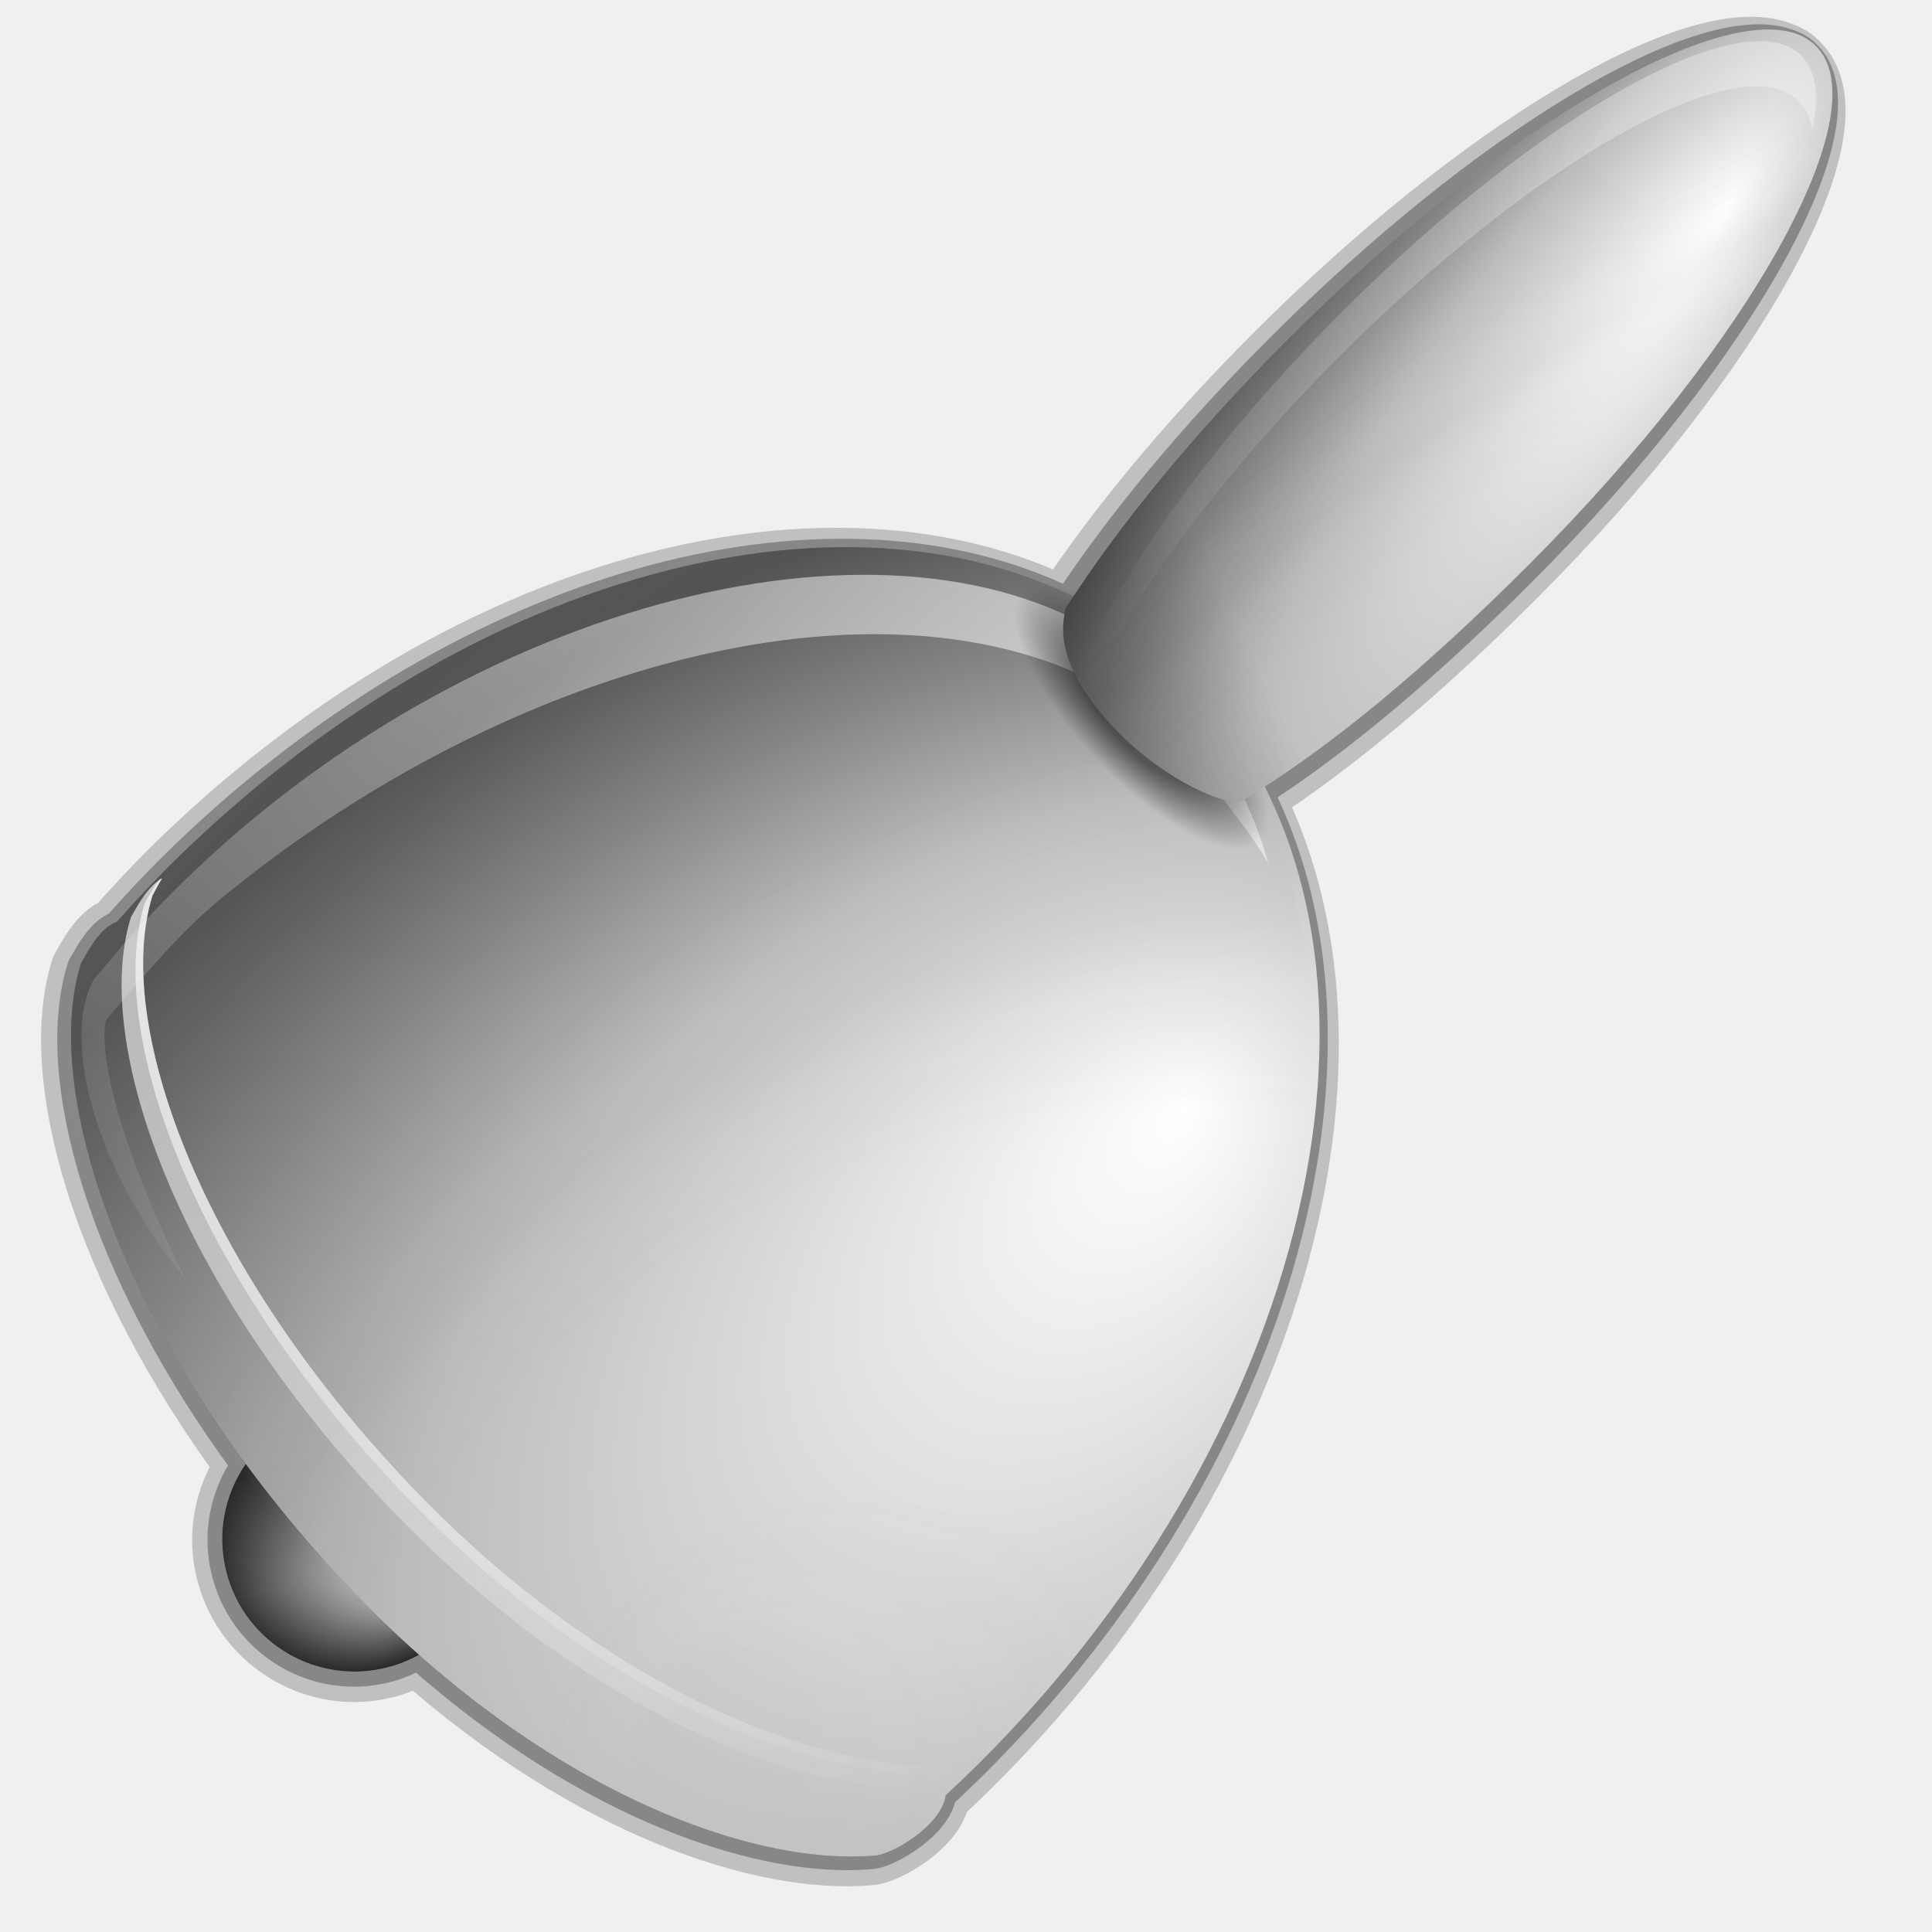
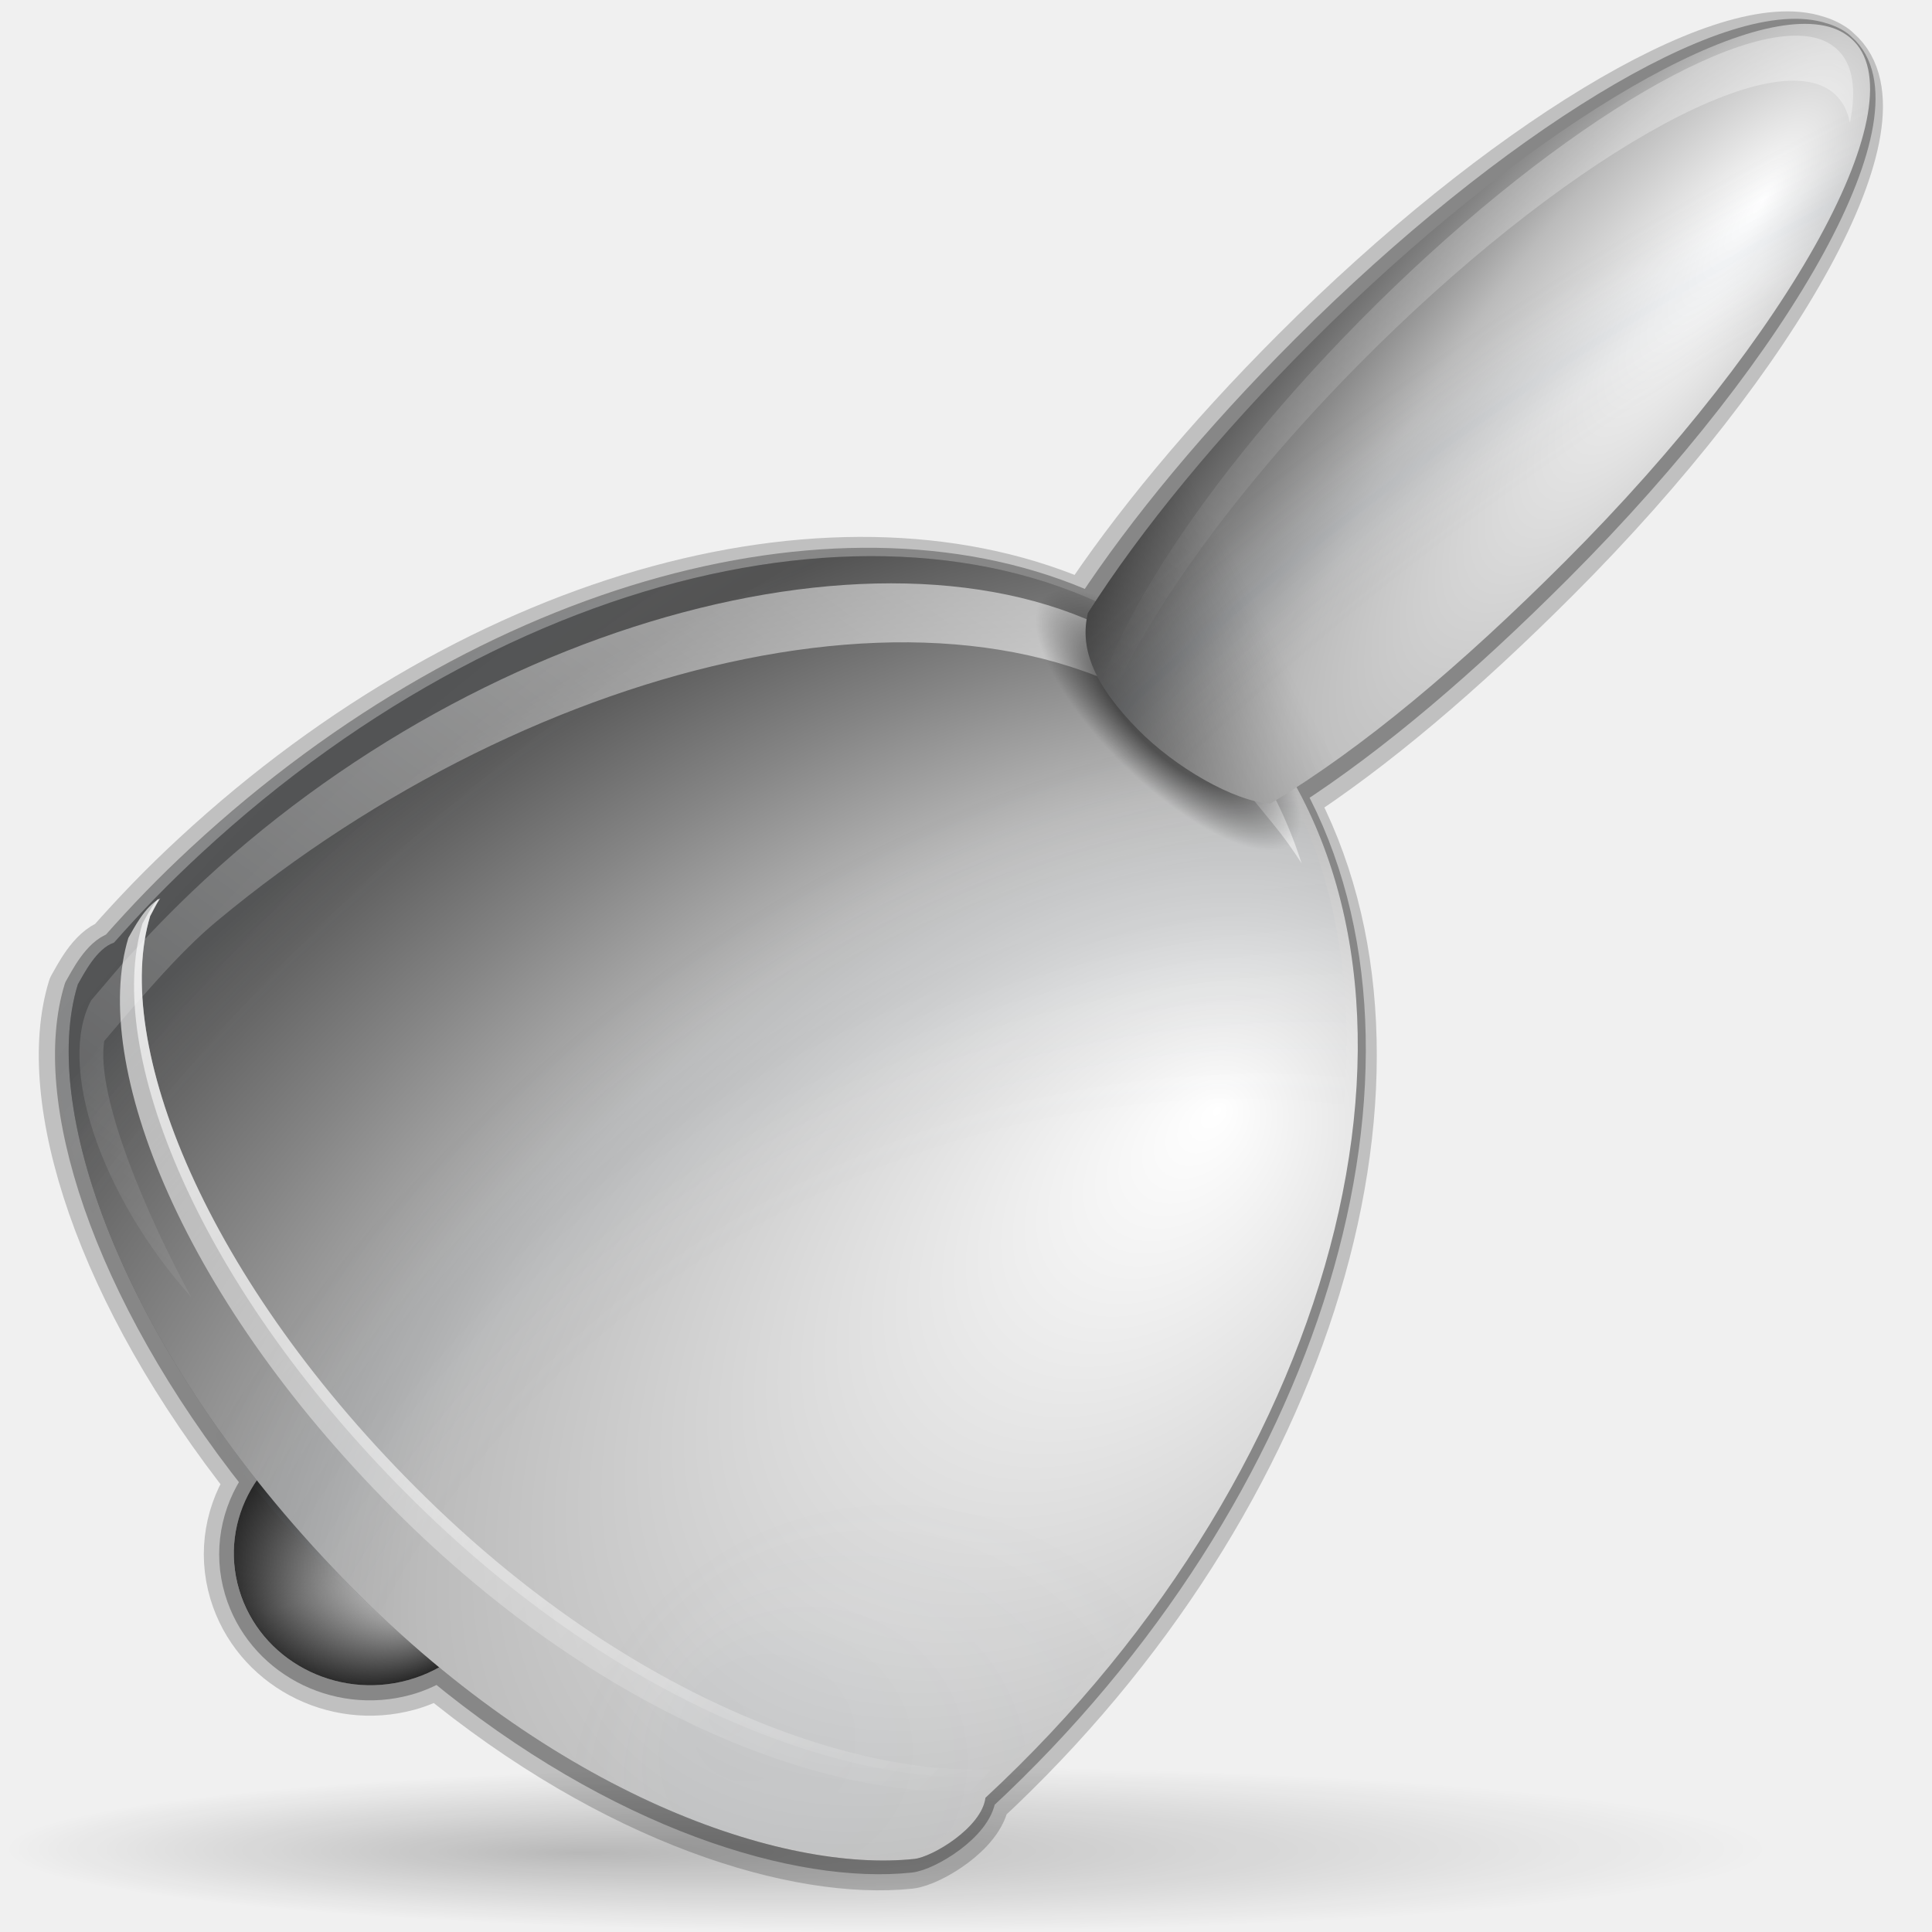
<svg xmlns="http://www.w3.org/2000/svg" xmlns:xlink="http://www.w3.org/1999/xlink" width="128" height="128" id="svg1307" version="1.0">
  <defs id="defs1309">
+     <linearGradient id="linearGradient2247">
+       <stop style="stop-color:#000000;stop-opacity:1;" offset="0" id="stop2249" />
+       <stop style="stop-color:#000000;stop-opacity:0;" offset="1" id="stop2251" />
+     </linearGradient>
    <linearGradient id="linearGradient2565">
      <stop style="stop-color:#000000;stop-opacity:1;" offset="0" id="stop2567" />
      <stop style="stop-color:#000000;stop-opacity:0;" offset="1" id="stop2569" />
    </linearGradient>
    <linearGradient id="linearGradient2508">
      <stop style="stop-color:#000000;stop-opacity:0;" offset="0" id="stop2510" />
      <stop id="stop2516" offset="0.5" style="stop-color:#000000;stop-opacity:0;" />
      <stop style="stop-color:#000000;stop-opacity:1;" offset="1" id="stop2512" />
    </linearGradient>
    <linearGradient id="linearGradient2490">
      <stop style="stop-color:#4b6f9a;stop-opacity:1;" offset="0" id="stop2492" />
      <stop id="stop2500" offset="0.258" style="stop-color:#afc2d9;stop-opacity:0.498;" />
      <stop style="stop-color:#57616c;stop-opacity:0;" offset="0.537" id="stop2502" />
      <stop style="stop-color:#000000;stop-opacity:0;" offset="1" id="stop2494" />
    </linearGradient>
    <linearGradient id="linearGradient2426">
      <stop style="stop-color:#ffffff;stop-opacity:1;" offset="0" id="stop2428" />
      <stop style="stop-color:#ffffff;stop-opacity:0;" offset="1" id="stop2430" />
    </linearGradient>
    <linearGradient id="linearGradient2418">
      <stop style="stop-color:#000000;stop-opacity:0;" offset="0" id="stop2420" />
      <stop style="stop-color:#000000;stop-opacity:0.786;" offset="1" id="stop2422" />
    </linearGradient>
    <linearGradient id="linearGradient2368">
      <stop style="stop-color:#ffffff;stop-opacity:1;" offset="0" id="stop2370" />
      <stop style="stop-color:#ffffff;stop-opacity:0;" offset="1" id="stop2372" />
    </linearGradient>
    <linearGradient id="linearGradient2327">
      <stop style="stop-color:#000000;stop-opacity:1;" offset="0" id="stop2329" />
      <stop id="stop2335" offset="0.5" style="stop-color:#000000;stop-opacity:1;" />
      <stop style="stop-color:#000000;stop-opacity:0;" offset="1" id="stop2331" />
    </linearGradient>
    <linearGradient id="linearGradient3225">
      <stop style="stop-color:#ffffff;stop-opacity:1;" offset="0" id="stop3227" />
      <stop id="stop2443" offset="0.5" style="stop-color:#bbbbbb;stop-opacity:1;" />
      <stop style="stop-color:#858585;stop-opacity:1;" offset="0.75" id="stop2445" />
      <stop style="stop-color:#535353;stop-opacity:1;" offset="1" id="stop3229" />
    </linearGradient>
-     <radialGradient xlink:href="#linearGradient3225" id="radialGradient2414" cx="27.933" cy="125.087" fx="27.933" fy="125.087" r="6.571" gradientUnits="userSpaceOnUse" gradientTransform="matrix(1.763354,1.329558e-14,-5.330967e-14,4.478402,-21.32302,-435.1026)" />
-     <linearGradient xlink:href="#linearGradient2368" id="linearGradient2458" gradientUnits="userSpaceOnUse" gradientTransform="matrix(1.053008,0.389436,-0.158274,0.991067,28.38236,-40.30692)" x1="110.992" y1="-106.015" x2="62.57" y2="69.453" />
-     <radialGradient xlink:href="#linearGradient3225" id="radialGradient2461" gradientUnits="userSpaceOnUse" gradientTransform="matrix(2.272904,1.838343,-5.814098,8.136673,368.2411,-657.3354)" cx="62.384" cy="71.678" fx="62.909" fy="68.249" r="6.697" />
-     <linearGradient xlink:href="#linearGradient2426" id="linearGradient2471" gradientUnits="userSpaceOnUse" gradientTransform="matrix(1.217549,0.326241,-0.326241,1.217549,25.24523,-44.47333)" x1="57.608" y1="2.803" x2="12.689" y2="108.067" />
-     <radialGradient xlink:href="#linearGradient3225" id="radialGradient2474" gradientUnits="userSpaceOnUse" gradientTransform="matrix(1.324967,1.283583,-1.92873,1.990916,197.3933,-178.204)" cx="51.235" cy="111.062" fx="48.59" fy="95.077" r="32.612" />
-     <linearGradient xlink:href="#linearGradient2368" id="linearGradient2482" x1="22.11" y1="112.988" x2="85.383" y2="112.988" gradientUnits="userSpaceOnUse" gradientTransform="matrix(0.891307,0.891307,-0.891307,0.891307,85.4705,-56.04)" />
-     <linearGradient xlink:href="#linearGradient2368" id="linearGradient2484" x1="22.075" y1="113.473" x2="85.437" y2="113.473" gradientUnits="userSpaceOnUse" gradientTransform="matrix(0.891307,0.891307,-0.891307,0.891307,85.4705,-56.04)" />
-     <radialGradient xlink:href="#linearGradient2327" id="radialGradient2486" gradientUnits="userSpaceOnUse" gradientTransform="matrix(1,2.050057e-16,6.038998e-17,0.5,-1.694286e-14,49.875)" cx="10" cy="99.75" fx="10" fy="99.75" r="5.5" />
-     <radialGradient xlink:href="#linearGradient2508" id="radialGradient2514" cx="53.874" cy="79.986" fx="54.186" fy="99.755" r="31.952" gradientTransform="matrix(1.375366,1.375366,-1.107698,1.107698,74.17403,-96.89951)" gradientUnits="userSpaceOnUse" />
-     <radialGradient xlink:href="#linearGradient2490" id="radialGradient2530" gradientUnits="userSpaceOnUse" gradientTransform="matrix(0.885884,0.885884,-0.900603,0.900603,83.71679,-53.70197)" spreadMethod="reflect" cx="92.708" cy="109.253" fx="72.956" fy="113.518" r="31.952" />
-     <radialGradient xlink:href="#linearGradient2490" id="radialGradient2534" gradientUnits="userSpaceOnUse" gradientTransform="matrix(0.885884,0.885884,-0.89626,0.89626,83.15847,-53.14365)" spreadMethod="reflect" cx="92.708" cy="109.253" fx="72.956" fy="113.518" r="31.952" />
-     <radialGradient xlink:href="#linearGradient2490" id="radialGradient2542" gradientUnits="userSpaceOnUse" gradientTransform="matrix(1.661389,1.548382,-2.446886,2.734194,169.914,-241.2436)" spreadMethod="reflect" cx="82.852" cy="69.536" fx="80.939" fy="67.142" r="6.697" />
+     <radialGradient xlink:href="#linearGradient3225" id="radialGradient2414" cx="27.933" cy="125.087" fx="27.933" fy="125.087" r="6.571" gradientUnits="userSpaceOnUse" gradientTransform="matrix(1.763354,1.325985e-14,-5.344119e-14,4.478402,-21.32302,-435.1026)" />
+     <linearGradient xlink:href="#linearGradient2368" id="linearGradient2458" gradientUnits="userSpaceOnUse" gradientTransform="matrix(1.094159,0.368843,-0.145436,0.990098,27.01987,-38.90736)" x1="110.992" y1="-106.015" x2="62.57" y2="69.453" />
+     <radialGradient xlink:href="#linearGradient3225" id="radialGradient2461" gradientUnits="userSpaceOnUse" gradientTransform="matrix(2.379812,1.790029,-5.854862,8.210539,366.6986,-659.706)" cx="62.384" cy="71.678" fx="62.909" fy="68.249" r="6.697" />
+     <linearGradient xlink:href="#linearGradient2426" id="linearGradient2471" gradientUnits="userSpaceOnUse" gradientTransform="matrix(1.262881,0.30291,-0.314735,1.218746,23.70566,-43.00078)" x1="57.608" y1="2.803" x2="12.689" y2="108.067" />
+     <radialGradient xlink:href="#linearGradient3225" id="radialGradient2474" gradientUnits="userSpaceOnUse" gradientTransform="matrix(1.391128,1.254597,-1.95509,2.018162,199.0034,-179.3336)" cx="51.235" cy="111.062" fx="48.59" fy="95.077" r="32.612" />
+     <linearGradient xlink:href="#linearGradient2368" id="linearGradient2482" x1="22.11" y1="112.988" x2="85.383" y2="112.988" gradientUnits="userSpaceOnUse" gradientTransform="matrix(0.936319,0.871701,-0.90401,0.90401,85.67115,-55.6142)" />
+     <linearGradient xlink:href="#linearGradient2368" id="linearGradient2484" x1="22.075" y1="113.473" x2="85.437" y2="113.473" gradientUnits="userSpaceOnUse" gradientTransform="matrix(0.936319,0.871701,-0.90401,0.90401,85.67115,-55.6142)" />
+     <radialGradient xlink:href="#linearGradient2327" id="radialGradient2486" gradientUnits="userSpaceOnUse" gradientTransform="matrix(1,1.45272e-16,5.888565e-17,0.5,-1.15713e-14,49.875)" cx="10" cy="99.75" fx="10" fy="99.75" r="5.5" />
+     <radialGradient xlink:href="#linearGradient2508" id="radialGradient2514" cx="53.874" cy="79.986" fx="54.186" fy="99.755" r="31.952" gradientTransform="matrix(1.444823,1.345112,-1.123485,1.123485,73.26837,-96.11072)" gradientUnits="userSpaceOnUse" />
+     <radialGradient xlink:href="#linearGradient2490" id="radialGradient2530" gradientUnits="userSpaceOnUse" gradientTransform="matrix(0.930623,0.866398,-0.913438,0.913438,83.90309,-53.25349)" spreadMethod="reflect" cx="92.708" cy="109.253" fx="72.956" fy="113.518" r="31.952" />
+     <radialGradient xlink:href="#linearGradient2490" id="radialGradient2534" gradientUnits="userSpaceOnUse" gradientTransform="matrix(0.930623,0.866398,-0.909033,0.909033,83.33681,-52.6872)" spreadMethod="reflect" cx="92.708" cy="109.253" fx="72.956" fy="113.518" r="31.952" />
+     <radialGradient xlink:href="#linearGradient2490" id="radialGradient2542" gradientUnits="userSpaceOnUse" gradientTransform="matrix(1.743242,1.512274,-2.476551,2.767954,169.4919,-241.6311)" spreadMethod="reflect" cx="82.852" cy="69.536" fx="80.939" fy="67.142" r="6.697" />
    <radialGradient xlink:href="#linearGradient2418" id="radialGradient2546" gradientUnits="userSpaceOnUse" cx="29.317" cy="120.418" fx="26.723" fy="117.997" r="6.571" />
    <linearGradient xlink:href="#linearGradient3225" id="linearGradient2311" x1="-0.586" y1="-117.273" x2="95" y2="-117.273" gradientUnits="userSpaceOnUse" />
    <linearGradient id="linearGradient2216">
      <stop id="stop2218" offset="0" style="stop-color:#ffffff;stop-opacity:0.462;" />
      <stop style="stop-color:#ffffff;stop-opacity:1;" offset="0.5" id="stop2224" />
      <stop id="stop2220" offset="1" style="stop-color:#ffffff;stop-opacity:0.35;" />
    </linearGradient>
-     <linearGradient xlink:href="#linearGradient2565" id="linearGradient2571" x1="74.188" y1="50.314" x2="84.154" y2="45.689" gradientUnits="userSpaceOnUse" />
-     <radialGradient xlink:href="#linearGradient2490" id="radialGradient2573" gradientUnits="userSpaceOnUse" gradientTransform="matrix(0.891307,0.891307,-0.906115,0.906115,83.4202,-54.94878)" spreadMethod="reflect" cx="92.708" cy="109.253" fx="72.956" fy="113.518" r="31.952" />
+     <linearGradient xlink:href="#linearGradient2565" id="linearGradient2571" x1="74.188" y1="50.314" x2="84.154" y2="45.689" gradientUnits="userSpaceOnUse" gradientTransform="matrix(1.032376,-1.812468e-2,1.812468e-2,0.996127,-1.550866,1.757877)" />
+     <radialGradient xlink:href="#linearGradient2490" id="radialGradient2573" gradientUnits="userSpaceOnUse" gradientTransform="matrix(0.936319,0.871701,-0.919029,0.919029,83.57425,-54.49005)" spreadMethod="reflect" cx="92.708" cy="109.253" fx="72.956" fy="113.518" r="31.952" />
+     <radialGradient xlink:href="#linearGradient2247" id="radialGradient2253" cx="61.125" cy="120.5" fx="40.625" fy="123.165" r="58.625" gradientTransform="matrix(1,0,0,9.381663e-2,0,109.1951)" gradientUnits="userSpaceOnUse" />
  </defs>
  <g id="layer1">
-     <path id="path2532" d="M 118.959,3.968 C 118.594,3.67 118.157,3.477 117.663,3.33 C 111.948,1.628 97.913,10.013 84.511,23.415 C 78.738,29.187 73.916,35.013 70.474,40.248 C 55.139,32.7 32.108,38.307 13.316,55.708 C 11.22,57.649 9.543,59.392 7.699,61.478 C 6.577,61.838 5.756,63.506 5.372,64.161 C 3.121,71.307 6.71,84.114 16.282,97.084 C 14.878,99.109 14.336,101.712 15.031,104.284 C 16.284,108.921 21.043,111.704 25.674,110.474 C 26.385,110.284 27.061,109.984 27.676,109.641 C 39.128,119.811 50.633,123.535 57.688,122.903 C 58.838,122.8 62.011,120.931 62.269,118.983 C 83.694,99.143 92.204,70.814 83.06,52.783 C 83.062,52.78 83.082,52.76 83.085,52.757 C 88.523,49.253 94.276,44.363 100.399,38.24 C 115.124,23.515 123.487,8.223 119.111,4.12 C 119.062,4.074 119.011,4.01 118.959,3.968 z " style="opacity:0.2;fill:url(#radialGradient2534);fill-opacity:1;fill-rule:nonzero;stroke:#000000;stroke-width:4;stroke-linecap:round;stroke-linejoin:round;stroke-miterlimit:4;stroke-dasharray:none;stroke-dashoffset:4;stroke-opacity:1" />
-     <path style="opacity:0.3;fill:url(#radialGradient2530);fill-opacity:1;fill-rule:nonzero;stroke:#000000;stroke-width:2;stroke-linecap:round;stroke-linejoin:round;stroke-miterlimit:4;stroke-dasharray:none;stroke-dashoffset:4;stroke-opacity:1" d="M 119.465,3.461 C 119.1,3.163 118.663,2.971 118.169,2.825 C 112.444,1.133 98.354,9.572 84.887,23.038 C 79.086,28.839 74.239,34.69 70.776,39.946 C 55.421,32.417 32.321,38.093 13.441,55.583 C 11.336,57.534 9.651,59.285 7.797,61.38 C 6.671,61.744 5.844,63.417 5.458,64.075 C 3.184,71.244 6.751,84.074 16.315,97.052 C 14.902,99.085 14.353,101.696 15.043,104.272 C 16.288,108.918 21.051,111.696 25.697,110.451 C 26.41,110.26 27.088,109.957 27.705,109.612 C 39.161,119.779 50.684,123.484 57.758,122.833 C 58.911,122.727 62.096,120.846 62.36,118.892 C 83.885,98.952 92.484,70.534 83.361,52.481 C 83.364,52.479 83.383,52.458 83.387,52.456 C 88.846,48.93 94.625,44.014 100.778,37.861 C 115.574,23.065 123.995,7.716 119.618,3.614 C 119.569,3.567 119.517,3.503 119.465,3.461 z " id="path2522" />
-     <path style="opacity:1;fill:url(#radialGradient2414);fill-opacity:1;fill-rule:nonzero;stroke:none;stroke-width:0.02;stroke-linecap:round;stroke-linejoin:round;stroke-miterlimit:4;stroke-dasharray:none;stroke-dashoffset:4;stroke-opacity:1" id="path2361" d="M 35.888 120.418 A 6.571 6.571 0 1 1  22.746,120.418 A 6.571 6.571 0 1 1  35.888 120.418 z" transform="matrix(-0.345261,-1.288535,-1.288535,0.345261,188.7714,98.1798)" />
-     <path transform="matrix(-0.345261,-1.288535,-1.288535,0.345261,188.7714,98.1798)" d="M 35.888 120.418 A 6.571 6.571 0 1 1  22.746,120.418 A 6.571 6.571 0 1 1  35.888 120.418 z" id="path2416" style="opacity:1;fill:url(#radialGradient2546);fill-opacity:1;fill-rule:nonzero;stroke:none;stroke-width:0.02;stroke-linecap:round;stroke-linejoin:round;stroke-miterlimit:4;stroke-dasharray:none;stroke-dashoffset:4;stroke-opacity:1" />
-     <path style="opacity:0.189;fill:url(#radialGradient2514);fill-opacity:1;fill-rule:nonzero;stroke:none;stroke-width:0.02;stroke-linecap:round;stroke-linejoin:round;stroke-miterlimit:4;stroke-dasharray:none;stroke-dashoffset:4;stroke-opacity:1" d="M 77.203,43.537 C 77.013,43.371 76.798,43.214 76.604,43.054 C 61.651,30.685 34.821,35.432 13.413,55.263 C 11.294,57.226 9.615,58.963 7.75,61.071 C 6.617,61.437 5.765,63.142 5.377,63.804 C 2.706,72.223 8.017,88.411 21.616,103.523 C 34.984,118.379 49.642,123.699 58.025,122.928 C 59.185,122.821 62.389,120.912 62.655,118.946 C 86.278,97.063 94.445,65.032 80.856,47.455 C 79.742,46.014 78.531,44.699 77.203,43.537 z " id="path2504" />
+     <path style="opacity:0.234;fill:url(#radialGradient2253);fill-opacity:1;fill-rule:nonzero;stroke:none;stroke-width:4;stroke-linecap:round;stroke-linejoin:round;stroke-miterlimit:4;stroke-dasharray:none;stroke-dashoffset:4;stroke-opacity:1" id="path1372" d="M 119.75 120.5 A 58.625 5.5 0 1 1  2.5,120.5 A 58.625 5.5 0 1 1  119.75 120.5 z" transform="translate(-2.25,2)" />
+     <path id="path2532" d="M 121.331,3.554 C 120.949,3.264 120.495,3.08 119.983,2.943 C 114.052,1.351 99.713,9.957 86.12,23.55 C 80.265,29.405 75.393,35.295 71.935,40.572 C 55.966,33.332 32.291,39.334 13.206,57.009 C 11.077,58.981 9.378,60.747 7.512,62.858 C 6.36,63.238 5.542,64.913 5.158,65.573 C 2.964,72.732 6.901,85.425 17.018,98.171 C 15.605,100.214 15.093,102.816 15.857,105.366 C 17.235,109.963 22.198,112.648 26.956,111.338 C 27.688,111.137 28.38,110.825 29.008,110.473 C 41.016,120.396 52.96,123.897 60.232,123.14 C 61.418,123.016 64.659,121.097 64.891,119.151 C 86.65,99 94.922,70.626 85.155,52.831 C 85.157,52.828 85.177,52.808 85.18,52.805 C 90.731,49.216 96.581,44.241 102.792,38.03 C 117.727,23.096 126.083,7.711 121.491,3.703 C 121.44,3.658 121.386,3.596 121.331,3.554 z " style="opacity:0.2;fill:url(#radialGradient2534);fill-opacity:1;fill-rule:nonzero;stroke:#000000;stroke-width:4;stroke-linecap:round;stroke-linejoin:round;stroke-miterlimit:4;stroke-dasharray:none;stroke-dashoffset:4;stroke-opacity:1" />
+     <path style="opacity:0.3;fill:url(#radialGradient2530);fill-opacity:1;fill-rule:nonzero;stroke:#000000;stroke-width:2;stroke-linecap:round;stroke-linejoin:round;stroke-miterlimit:4;stroke-dasharray:none;stroke-dashoffset:4;stroke-opacity:1" d="M 121.845,3.04 C 121.463,2.75 121.008,2.567 120.495,2.431 C 114.554,0.849 100.161,9.51 86.502,23.169 C 80.618,29.052 75.72,34.968 72.24,40.267 C 56.252,33.045 32.507,39.118 13.333,56.882 C 11.195,58.863 9.487,60.638 7.611,62.759 C 6.455,63.142 5.632,64.824 5.245,65.486 C 3.027,72.668 6.942,85.384 17.051,98.138 C 15.63,100.189 15.11,102.8 15.869,105.354 C 17.239,109.959 22.206,112.639 26.979,111.315 C 27.713,111.112 28.407,110.798 29.038,110.443 C 41.049,120.363 53.013,123.845 60.303,123.068 C 61.492,122.942 64.746,121.01 64.983,119.059 C 86.844,98.806 95.206,70.342 85.461,52.525 C 85.463,52.523 85.483,52.502 85.486,52.499 C 91.059,48.888 96.935,43.887 103.176,37.646 C 118.183,22.639 126.598,7.196 122.005,3.189 C 121.954,3.144 121.9,3.082 121.845,3.04 z " id="path2522" />
+     <path style="opacity:1;fill:url(#radialGradient2414);fill-opacity:1;fill-rule:nonzero;stroke:none;stroke-width:0.02;stroke-linecap:round;stroke-linejoin:round;stroke-miterlimit:4;stroke-dasharray:none;stroke-dashoffset:4;stroke-opacity:1" id="path2361" d="M 35.888 120.418 A 6.571 6.571 0 1 1  22.746,120.418 A 6.571 6.571 0 1 1  35.888 120.418 z" transform="matrix(-0.379794,-1.277287,-1.323995,0.367278,195.1117,96.13603)" />
+     <path transform="matrix(-0.379794,-1.277287,-1.323995,0.367278,195.1117,96.13603)" d="M 35.888 120.418 A 6.571 6.571 0 1 1  22.746,120.418 A 6.571 6.571 0 1 1  35.888 120.418 z" id="path2416" style="opacity:1;fill:url(#radialGradient2546);fill-opacity:1;fill-rule:nonzero;stroke:none;stroke-width:0.02;stroke-linecap:round;stroke-linejoin:round;stroke-miterlimit:4;stroke-dasharray:none;stroke-dashoffset:4;stroke-opacity:1" />
+     <path style="opacity:0.189;fill:url(#radialGradient2514);fill-opacity:1;fill-rule:nonzero;stroke:none;stroke-width:0.02;stroke-linecap:round;stroke-linejoin:round;stroke-miterlimit:4;stroke-dasharray:none;stroke-dashoffset:4;stroke-opacity:1" d="M 78.941,43.727 C 78.742,43.565 78.516,43.413 78.314,43.257 C 62.653,31.206 35.04,36.421 13.298,56.564 C 11.146,58.557 9.444,60.318 7.557,62.452 C 6.394,62.837 5.546,64.551 5.157,65.217 C 2.552,73.652 8.328,89.681 22.641,104.489 C 36.711,119.045 51.94,124.078 60.581,123.158 C 61.777,123.03 65.05,121.071 65.289,119.108 C 89.279,96.882 97.131,64.826 82.783,47.564 C 81.606,46.148 80.332,44.861 78.941,43.727 z " id="path2504" />
    <path id="path2276" d="M 50.893,3.281 L 50.893,0.487 L 50.893,3.281 z " style="fill:#ffffff;fill-opacity:0.757;fill-rule:nonzero;stroke:none;stroke-width:0.5;stroke-linecap:round;stroke-linejoin:round;stroke-miterlimit:4;stroke-dasharray:none;stroke-dashoffset:4;stroke-opacity:1" />
-     <path style="fill:url(#radialGradient2474);fill-opacity:1.0;fill-rule:nonzero;stroke:none;stroke-width:0.02;stroke-linecap:round;stroke-linejoin:round;stroke-miterlimit:4;stroke-dasharray:none;stroke-dashoffset:4;stroke-opacity:1" d="M 77.203,43.537 C 77.013,43.371 76.798,43.214 76.604,43.054 C 61.651,30.685 34.821,35.432 13.413,55.263 C 11.294,57.226 9.615,58.963 7.75,61.071 C 6.617,61.437 5.765,63.142 5.377,63.804 C 2.706,72.223 8.017,88.411 21.616,103.523 C 34.984,118.379 49.642,123.699 58.025,122.928 C 59.185,122.821 62.389,120.912 62.655,118.946 C 86.278,97.063 94.445,65.032 80.856,47.455 C 79.742,46.014 78.531,44.699 77.203,43.537 z " id="path2299" />
-     <path id="path2488" d="M 76.495,43.286 C 76.305,43.12 76.089,42.963 75.896,42.803 C 60.943,30.434 34.113,35.181 12.705,55.012 C 10.586,56.975 8.906,58.712 7.042,60.82 C 5.909,61.186 5.057,62.892 4.669,63.553 C 1.998,71.972 7.308,88.16 20.907,103.272 C 34.276,118.129 48.933,123.448 57.317,122.677 C 58.477,122.57 61.681,120.661 61.947,118.696 C 85.569,96.813 93.737,64.781 80.148,47.205 C 79.033,45.763 77.822,44.448 76.495,43.286 z " style="opacity:0.037;fill:url(#radialGradient2573);fill-opacity:1;fill-rule:nonzero;stroke:none;stroke-width:0.02;stroke-linecap:round;stroke-linejoin:round;stroke-miterlimit:4;stroke-dasharray:none;stroke-dashoffset:4;stroke-opacity:1" />
-     <path style="opacity:1;fill:url(#linearGradient2471);fill-opacity:1;fill-rule:nonzero;stroke:none;stroke-width:0.02;stroke-linecap:round;stroke-linejoin:round;stroke-miterlimit:4;stroke-dasharray:none;stroke-dashoffset:4;stroke-opacity:1" d="M 76.009,44.222 C 75.834,44.07 75.636,43.925 75.458,43.777 C 61.683,32.382 33.34,38.742 13.619,57.011 C 11.667,58.819 9.837,60.702 8.119,62.644 L 6.216,64.879 C 3.946,69.102 6.533,77.804 12.289,84.735 C 9.651,79.532 6.367,71.293 7.006,67.598 L 8.909,65.363 C 10.627,63.421 12.362,61.43 14.409,59.73 C 35.167,42.488 63.644,35.826 77.956,48.862 C 78.127,49.017 81.216,53.201 82.243,54.529 C 82.898,55.376 83.486,56.275 84.032,57.192 C 83.034,53.762 81.513,50.597 79.375,47.832 C 78.348,46.504 77.232,45.293 76.009,44.222 z " id="path2320" />
-     <path style="opacity:0.52;fill:url(#radialGradient2486);fill-opacity:1;fill-rule:nonzero;stroke:none;stroke-width:0.02;stroke-linecap:round;stroke-linejoin:round;stroke-miterlimit:4;stroke-dasharray:none;stroke-dashoffset:4;stroke-opacity:1" id="path2325" d="M 15.5 99.75 A 5.5 2.75 0 1 1  4.5,99.75 A 5.5 2.75 0 1 1  15.5 99.75 z" transform="matrix(1.429765,1.507643,-1.07373,1.073731,168.4543,-74.69505)" />
-     <path style="opacity:0.639;fill:url(#linearGradient2484);fill-opacity:1;fill-rule:nonzero;stroke:none;stroke-width:0.02;stroke-linecap:round;stroke-linejoin:round;stroke-miterlimit:4;stroke-dasharray:none;stroke-dashoffset:4;stroke-opacity:1" d="M 10.763,58.18 C 9.754,58.704 9.026,60.169 8.672,60.776 C 6.078,69.117 11.678,85.017 25.662,99.743 C 39.41,114.22 54.337,119.27 62.822,118.397 C 63.74,118.302 64.84,116.905 64.253,116.966 C 55.767,117.84 40.841,112.789 27.093,98.312 C 13.108,83.586 7.509,67.687 10.102,59.345 C 10.259,59.078 10.467,58.631 10.763,58.18 z " id="path2337" />
-     <path style="opacity:0.639;fill:url(#linearGradient2482);fill-opacity:1;fill-rule:nonzero;stroke:none;stroke-width:0.02;stroke-linecap:round;stroke-linejoin:round;stroke-miterlimit:4;stroke-dasharray:none;stroke-dashoffset:4;stroke-opacity:1" d="M 10.689,58.235 C 10.674,58.244 10.631,58.227 10.616,58.237 C 10.555,58.275 10.532,58.335 10.473,58.38 C 10.068,58.933 9.788,59.503 9.593,59.837 C 6.999,68.178 12.597,84.079 26.582,98.805 C 40.33,113.282 55.257,118.332 63.743,117.458 C 63.786,117.454 63.846,117.466 63.89,117.456 C 63.948,117.44 64.049,117.405 64.108,117.382 C 64.173,117.353 64.262,117.345 64.326,117.308 C 64.333,117.304 64.354,117.276 64.362,117.272 C 64.366,117.263 64.393,117.245 64.397,117.236 C 64.405,117.219 64.39,117.182 64.396,117.166 C 64.4,117.15 64.392,117.11 64.394,117.096 C 64.394,117.089 64.43,117.066 64.43,117.06 C 64.429,117.054 64.394,117.03 64.392,117.025 C 64.388,117.022 64.359,116.994 64.355,116.991 C 64.349,116.989 64.324,116.957 64.317,116.956 C 64.302,116.955 64.262,116.955 64.244,116.957 C 55.758,117.831 40.831,112.781 27.083,98.304 C 13.098,83.578 7.5,67.677 10.094,59.336 C 10.242,59.082 10.416,58.663 10.689,58.235 z " id="path2350" />
-     <path style="fill:url(#radialGradient2461);fill-opacity:1;fill-rule:nonzero;stroke:none;stroke-width:0.02;stroke-linecap:round;stroke-linejoin:round;stroke-miterlimit:4;stroke-dasharray:none;stroke-dashoffset:4;stroke-opacity:1" d="M 118.804,2.171 C 113.044,0.468 98.857,8.951 85.308,22.501 C 79.185,28.624 74.115,34.819 70.604,40.302 C 70.598,40.326 70.599,40.344 70.594,40.368 C 70.028,42.745 70.996,45.135 73.668,48.071 C 76.001,50.633 79.75,52.988 82.102,53.173 C 88.096,49.581 94.444,44.259 101.275,37.428 C 116.162,22.541 124.644,7.111 120.241,2.983 C 119.845,2.612 119.373,2.339 118.804,2.171 z " id="path2357" />
-     <path id="path2518" d="M 118.804,2.171 C 113.044,0.468 98.857,8.951 85.308,22.501 C 79.185,28.624 74.115,34.819 70.604,40.302 C 70.598,40.326 70.599,40.344 70.594,40.368 C 70.028,42.745 70.996,45.135 73.668,48.071 C 76.001,50.633 79.75,52.988 82.102,53.173 C 88.096,49.581 94.444,44.259 101.275,37.428 C 116.162,22.541 124.644,7.111 120.241,2.983 C 119.845,2.612 119.373,2.339 118.804,2.171 z " style="opacity:0.045;fill:url(#radialGradient2542);fill-opacity:1;fill-rule:nonzero;stroke:none;stroke-width:0.02;stroke-linecap:round;stroke-linejoin:round;stroke-miterlimit:4;stroke-dasharray:none;stroke-dashoffset:4;stroke-opacity:1" />
-     <path style="fill:url(#linearGradient2458);fill-opacity:1;fill-rule:nonzero;stroke:none;stroke-width:0.02;stroke-linecap:round;stroke-linejoin:round;stroke-miterlimit:4;stroke-dasharray:none;stroke-dashoffset:4;stroke-opacity:1" d="M 118.142,2.958 C 113.144,1.289 100.487,8.93 88.397,21.182 C 76.975,32.756 69.792,44.675 70.616,50.03 C 71.971,43.92 78.579,33.909 88.2,24.159 C 101.371,10.812 115.208,2.953 119.09,6.621 C 119.605,7.108 119.939,7.769 120.065,8.589 C 120.556,6.35 120.328,4.627 119.287,3.643 C 118.968,3.343 118.588,3.107 118.142,2.958 z " id="path2363" />
+     <path style="fill:url(#radialGradient2474);fill-opacity:1;fill-rule:nonzero;stroke:none;stroke-width:0.02;stroke-linecap:round;stroke-linejoin:round;stroke-miterlimit:4;stroke-dasharray:none;stroke-dashoffset:4;stroke-opacity:1" d="M 78.941,43.727 C 78.742,43.565 78.516,43.413 78.314,43.257 C 62.653,31.206 35.04,36.421 13.298,56.564 C 11.146,58.557 9.444,60.318 7.557,62.452 C 6.394,62.837 5.546,64.551 5.157,65.217 C 2.552,73.652 8.328,89.681 22.641,104.489 C 36.711,119.045 51.94,124.078 60.581,123.158 C 61.777,123.03 65.05,121.071 65.289,119.108 C 89.279,96.882 97.131,64.826 82.783,47.564 C 81.606,46.148 80.332,44.861 78.941,43.727 z " id="path2299" />
+     <path id="path2488" d="M 78.205,43.49 C 78.006,43.328 77.781,43.176 77.578,43.02 C 61.917,30.969 34.304,36.184 12.562,56.327 C 10.411,58.32 8.708,60.081 6.821,62.215 C 5.658,62.6 4.81,64.314 4.421,64.98 C 1.817,73.415 7.592,89.444 21.905,104.251 C 35.976,118.808 51.204,123.841 59.845,122.921 C 61.041,122.793 64.314,120.834 64.553,118.871 C 88.544,96.645 96.395,64.589 82.048,47.327 C 80.871,45.911 79.597,44.623 78.205,43.49 z " style="opacity:0.037;fill:url(#radialGradient2573);fill-opacity:1;fill-rule:nonzero;stroke:none;stroke-width:0.02;stroke-linecap:round;stroke-linejoin:round;stroke-miterlimit:4;stroke-dasharray:none;stroke-dashoffset:4;stroke-opacity:1" />
+     <path style="opacity:1;fill:url(#linearGradient2471);fill-opacity:1;fill-rule:nonzero;stroke:none;stroke-width:0.02;stroke-linecap:round;stroke-linejoin:round;stroke-miterlimit:4;stroke-dasharray:none;stroke-dashoffset:4;stroke-opacity:1" d="M 77.721,44.431 C 77.538,44.282 77.33,44.142 77.143,43.998 C 62.716,32.897 33.571,39.746 13.542,58.302 C 11.56,60.138 9.705,62.047 7.967,64.012 L 6.042,66.273 C 3.775,70.521 6.604,79.142 12.671,85.942 C 9.854,80.807 6.314,72.66 6.907,68.967 L 8.831,66.706 C 10.569,64.741 12.325,62.726 14.407,60.996 C 35.524,43.444 64.803,36.292 79.815,49.018 C 79.994,49.169 83.259,53.281 84.343,54.585 C 85.034,55.417 85.658,56.302 86.238,57.205 C 85.146,53.807 83.518,50.682 81.261,47.966 C 80.176,46.661 79.003,45.475 77.721,44.431 z " id="path2320" />
+     <path style="opacity:0.52;fill:url(#radialGradient2486);fill-opacity:1;fill-rule:nonzero;stroke:none;stroke-width:0.02;stroke-linecap:round;stroke-linejoin:round;stroke-miterlimit:4;stroke-dasharray:none;stroke-dashoffset:4;stroke-opacity:1" id="path2325" d="M 15.5 99.75 A 5.5 2.75 0 1 1  4.5,99.75 A 5.5 2.75 0 1 1  15.5 99.75 z" transform="matrix(1.503381,1.47589,-1.089032,1.089034,171.0035,-75.70105)" />
+     <path style="opacity:0.639;fill:url(#linearGradient2484);fill-opacity:1;fill-rule:nonzero;stroke:none;stroke-width:0.02;stroke-linecap:round;stroke-linejoin:round;stroke-miterlimit:4;stroke-dasharray:none;stroke-dashoffset:4;stroke-opacity:1" d="M 10.615,59.517 C 9.583,60.057 8.858,61.531 8.503,62.141 C 5.977,70.497 12.046,86.234 26.75,100.649 C 41.206,114.821 56.707,119.582 65.451,118.557 C 66.397,118.447 67.508,117.035 66.903,117.106 C 58.158,118.13 42.657,113.37 28.201,99.198 C 13.497,84.783 7.428,69.046 9.954,60.69 C 10.111,60.421 10.317,59.972 10.615,59.517 z " id="path2337" />
+     <path style="opacity:0.639;fill:url(#linearGradient2482);fill-opacity:1;fill-rule:nonzero;stroke:none;stroke-width:0.02;stroke-linecap:round;stroke-linejoin:round;stroke-miterlimit:4;stroke-dasharray:none;stroke-dashoffset:4;stroke-opacity:1" d="M 10.54,59.574 C 10.524,59.583 10.48,59.567 10.464,59.576 C 10.402,59.615 10.38,59.676 10.319,59.722 C 9.911,60.281 9.632,60.853 9.437,61.189 C 6.911,69.545 12.978,85.283 27.683,99.698 C 42.138,113.87 57.64,118.63 66.385,117.606 C 66.429,117.601 66.491,117.611 66.536,117.601 C 66.596,117.584 66.7,117.548 66.76,117.523 C 66.827,117.494 66.918,117.483 66.984,117.446 C 66.991,117.441 67.013,117.414 67.02,117.409 C 67.024,117.4 67.052,117.382 67.056,117.373 C 67.064,117.355 67.048,117.319 67.053,117.303 C 67.057,117.287 67.048,117.247 67.05,117.233 C 67.05,117.226 67.087,117.203 67.086,117.197 C 67.085,117.191 67.049,117.168 67.047,117.163 C 67.043,117.159 67.012,117.132 67.008,117.129 C 67.001,117.127 66.975,117.096 66.968,117.095 C 66.953,117.095 66.912,117.096 66.893,117.098 C 58.148,118.122 42.646,113.362 28.191,99.19 C 13.486,84.775 7.419,69.037 9.945,60.681 C 10.094,60.426 10.266,60.005 10.54,59.574 z " id="path2350" />
+     <path style="fill:url(#radialGradient2461);fill-opacity:1;fill-rule:nonzero;stroke:none;stroke-width:0.02;stroke-linecap:round;stroke-linejoin:round;stroke-miterlimit:4;stroke-dasharray:none;stroke-dashoffset:4;stroke-opacity:1" d="M 121.139,1.767 C 115.162,0.176 100.669,8.883 86.927,22.625 C 80.716,28.836 75.594,35.099 72.07,40.624 C 72.064,40.648 72.066,40.666 72.06,40.69 C 71.519,43.069 72.562,45.432 75.373,48.307 C 77.828,50.817 81.742,53.095 84.173,53.237 C 90.296,49.551 96.753,44.133 103.682,37.205 C 118.781,22.106 127.258,6.582 122.637,2.55 C 122.222,2.188 121.729,1.924 121.139,1.767 z " id="path2357" />
+     <path id="path2518" d="M 121.139,1.767 C 115.162,0.176 100.669,8.883 86.927,22.625 C 80.716,28.836 75.594,35.099 72.07,40.624 C 72.064,40.648 72.066,40.666 72.06,40.69 C 71.519,43.069 72.562,45.432 75.373,48.307 C 77.828,50.817 81.742,53.095 84.173,53.237 C 90.296,49.551 96.753,44.133 103.682,37.205 C 118.781,22.106 127.258,6.582 122.637,2.55 C 122.222,2.188 121.729,1.924 121.139,1.767 z " style="opacity:0.045;fill:url(#radialGradient2542);fill-opacity:1;fill-rule:nonzero;stroke:none;stroke-width:0.02;stroke-linecap:round;stroke-linejoin:round;stroke-miterlimit:4;stroke-dasharray:none;stroke-dashoffset:4;stroke-opacity:1" />
+     <path style="fill:url(#linearGradient2458);fill-opacity:1;fill-rule:nonzero;stroke:none;stroke-width:0.02;stroke-linecap:round;stroke-linejoin:round;stroke-miterlimit:4;stroke-dasharray:none;stroke-dashoffset:4;stroke-opacity:1" d="M 120.469,2.563 C 115.28,0.991 102.352,8.832 90.092,21.255 C 78.51,32.992 71.311,44.995 72.259,50.314 C 73.546,44.203 80.187,34.111 89.943,24.225 C 103.298,10.691 117.441,2.611 121.515,6.195 C 122.056,6.671 122.412,7.323 122.557,8.137 C 123.023,5.899 122.757,4.186 121.664,3.225 C 121.33,2.931 120.933,2.703 120.469,2.563 z " id="path2363" />
    <rect style="opacity:0.2;fill:url(#linearGradient2311);fill-opacity:1.0;fill-rule:nonzero;stroke:#000000;stroke-width:4;stroke-linecap:round;stroke-linejoin:round;stroke-miterlimit:4;stroke-dasharray:none;stroke-dashoffset:4;stroke-opacity:1" id="rect2303" width="91.586" height="63.454" x="1.414" y="-149" />
-     <path style="opacity:0.234;fill:url(#linearGradient2571);fill-opacity:1.0;fill-rule:nonzero;stroke:none;stroke-width:0.02;stroke-linecap:round;stroke-linejoin:round;stroke-miterlimit:4;stroke-dasharray:none;stroke-dashoffset:4;stroke-opacity:1" d="M 118.804,2.171 C 113.044,0.468 98.857,8.951 85.308,22.501 C 79.185,28.624 74.115,34.819 70.604,40.302 C 70.598,40.326 70.599,40.344 70.594,40.368 C 70.028,42.745 70.996,45.135 73.668,48.071 C 76.001,50.633 79.75,52.988 82.102,53.173 C 88.096,49.581 94.444,44.259 101.275,37.428 C 116.162,22.541 124.644,7.111 120.241,2.983 C 119.845,2.612 119.373,2.339 118.804,2.171 z " id="path2563" />
+     <path style="opacity:0.234;fill:url(#linearGradient2571);fill-opacity:1;fill-rule:nonzero;stroke:none;stroke-width:0.02;stroke-linecap:round;stroke-linejoin:round;stroke-miterlimit:4;stroke-dasharray:none;stroke-dashoffset:4;stroke-opacity:1" d="M 121.139,1.767 C 115.162,0.176 100.669,8.883 86.927,22.625 C 80.716,28.836 75.594,35.099 72.07,40.624 C 72.064,40.648 72.066,40.666 72.06,40.69 C 71.519,43.069 72.562,45.432 75.373,48.307 C 77.828,50.817 81.742,53.095 84.173,53.237 C 90.296,49.551 96.753,44.133 103.682,37.205 C 118.781,22.106 127.258,6.582 122.637,2.55 C 122.222,2.188 121.729,1.924 121.139,1.767 z " id="path2563" />
  </g>
</svg>
